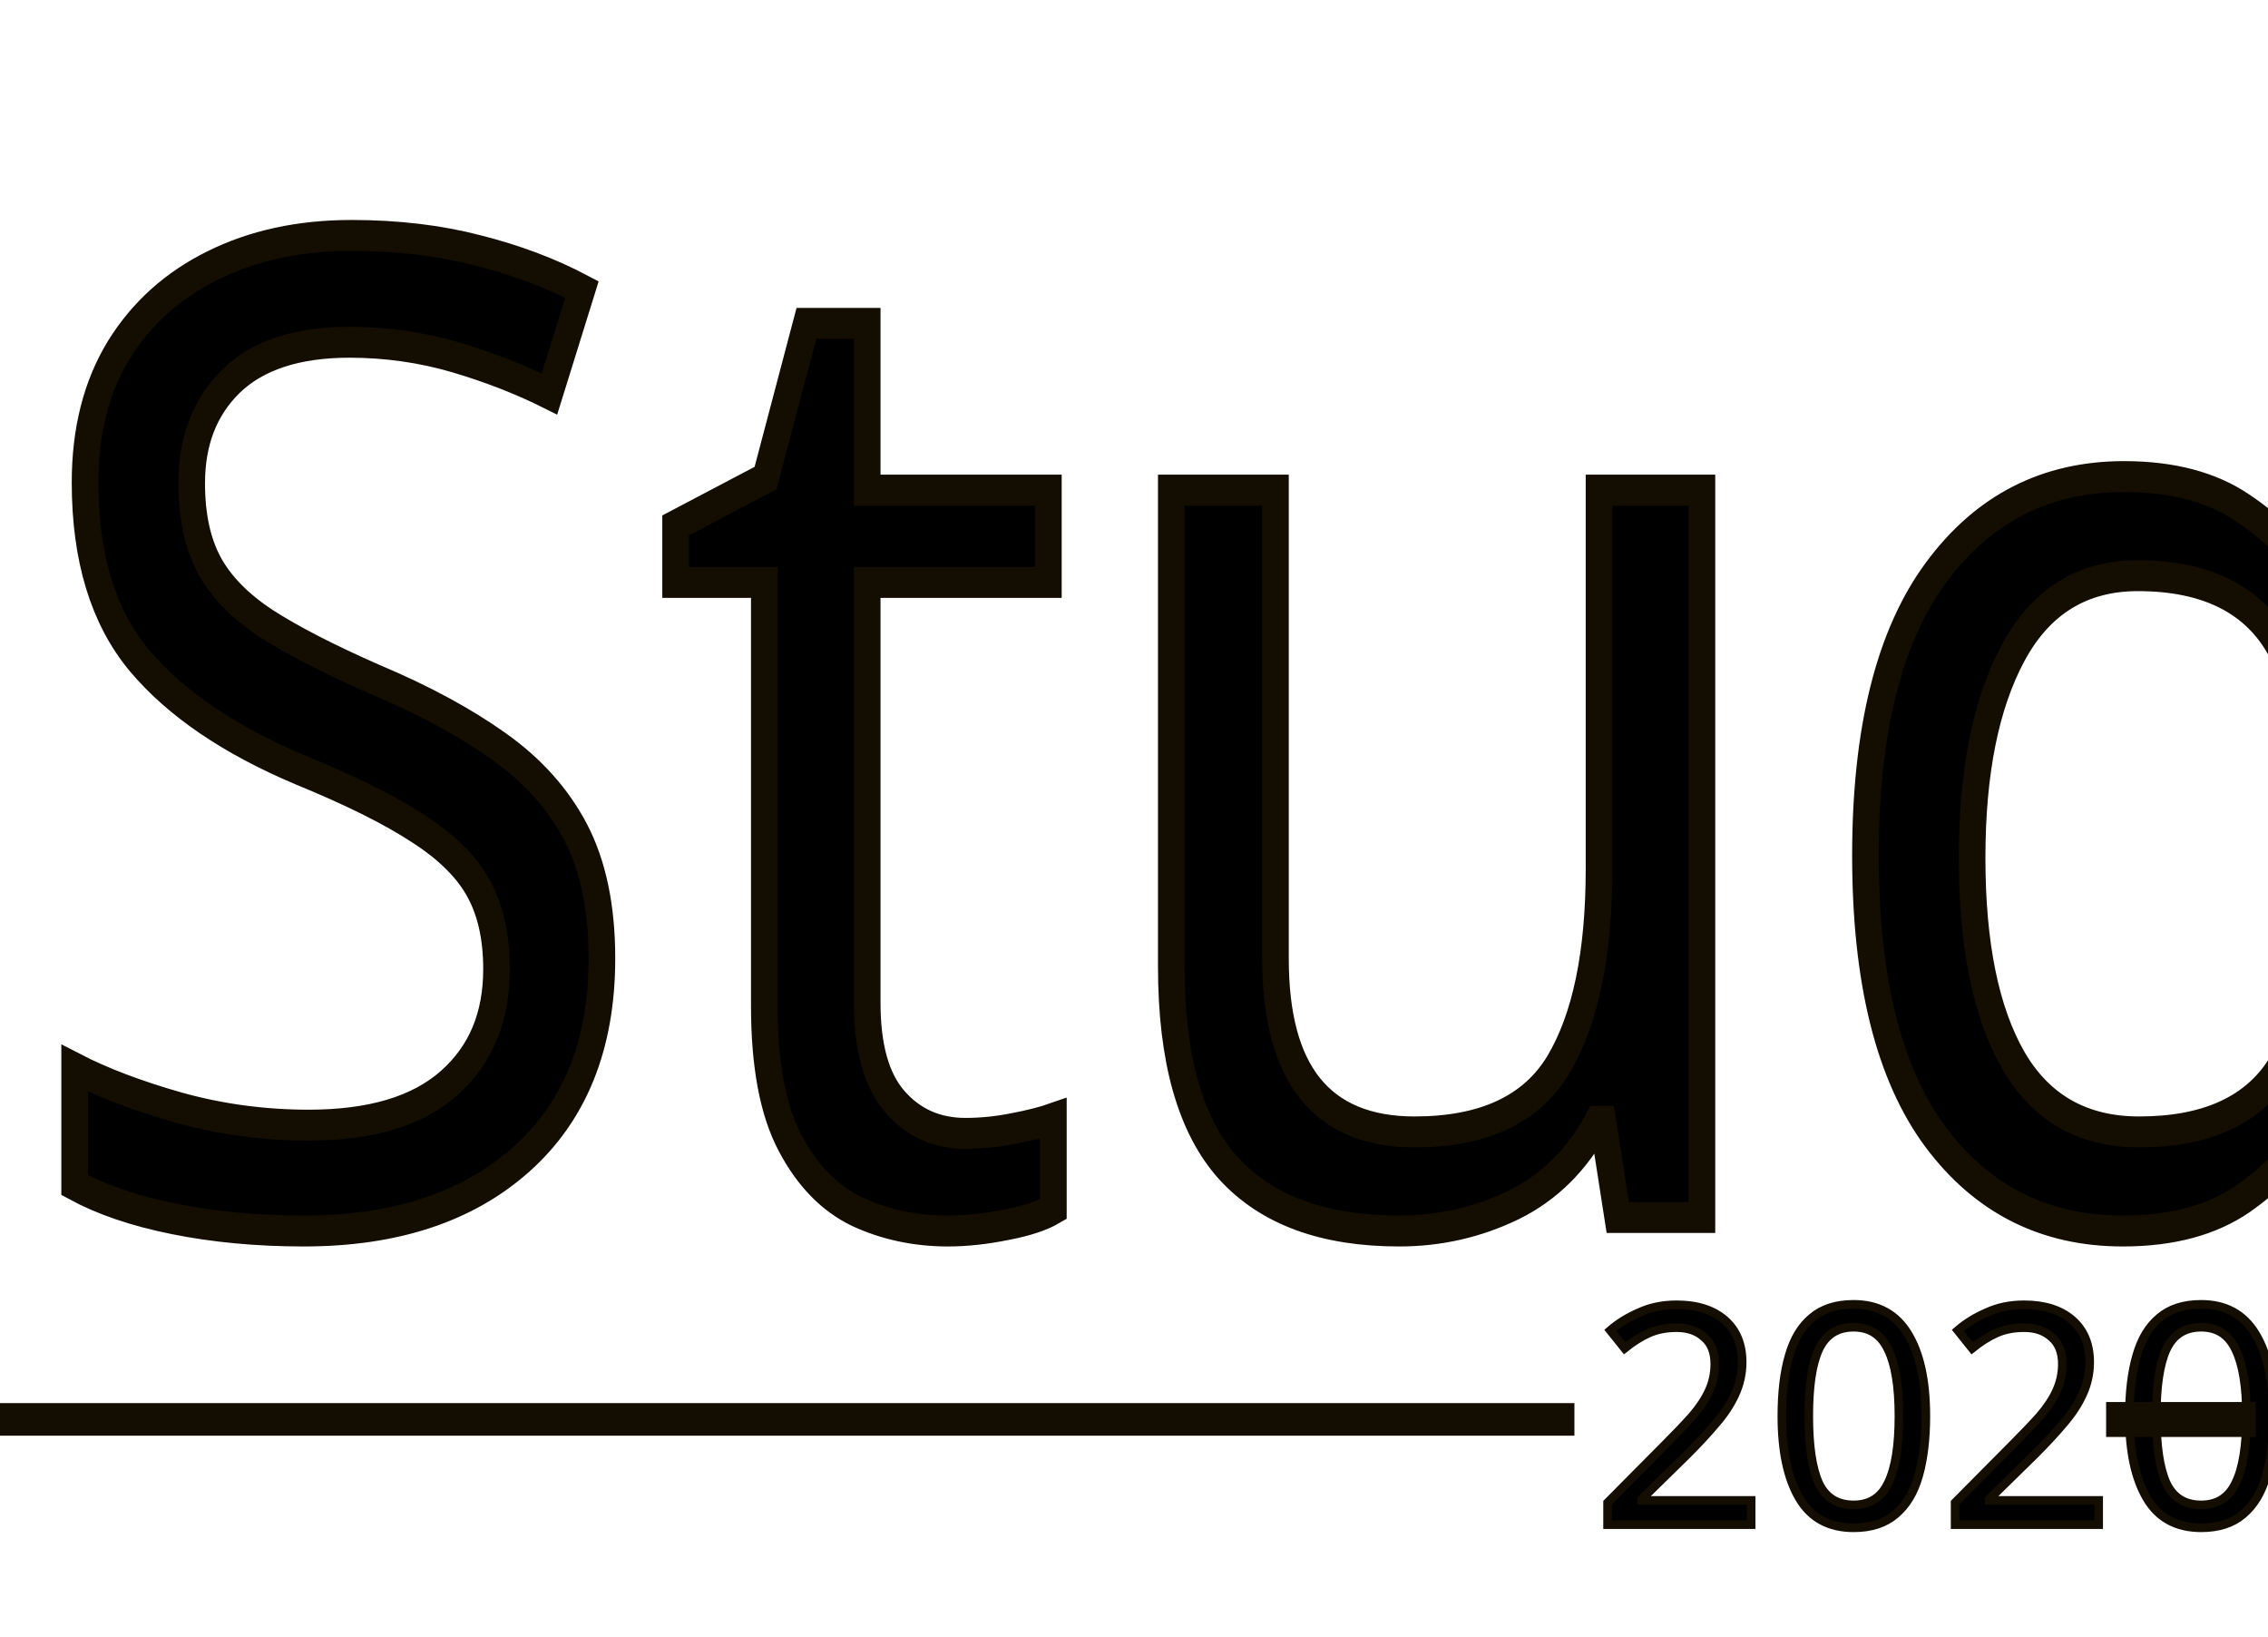
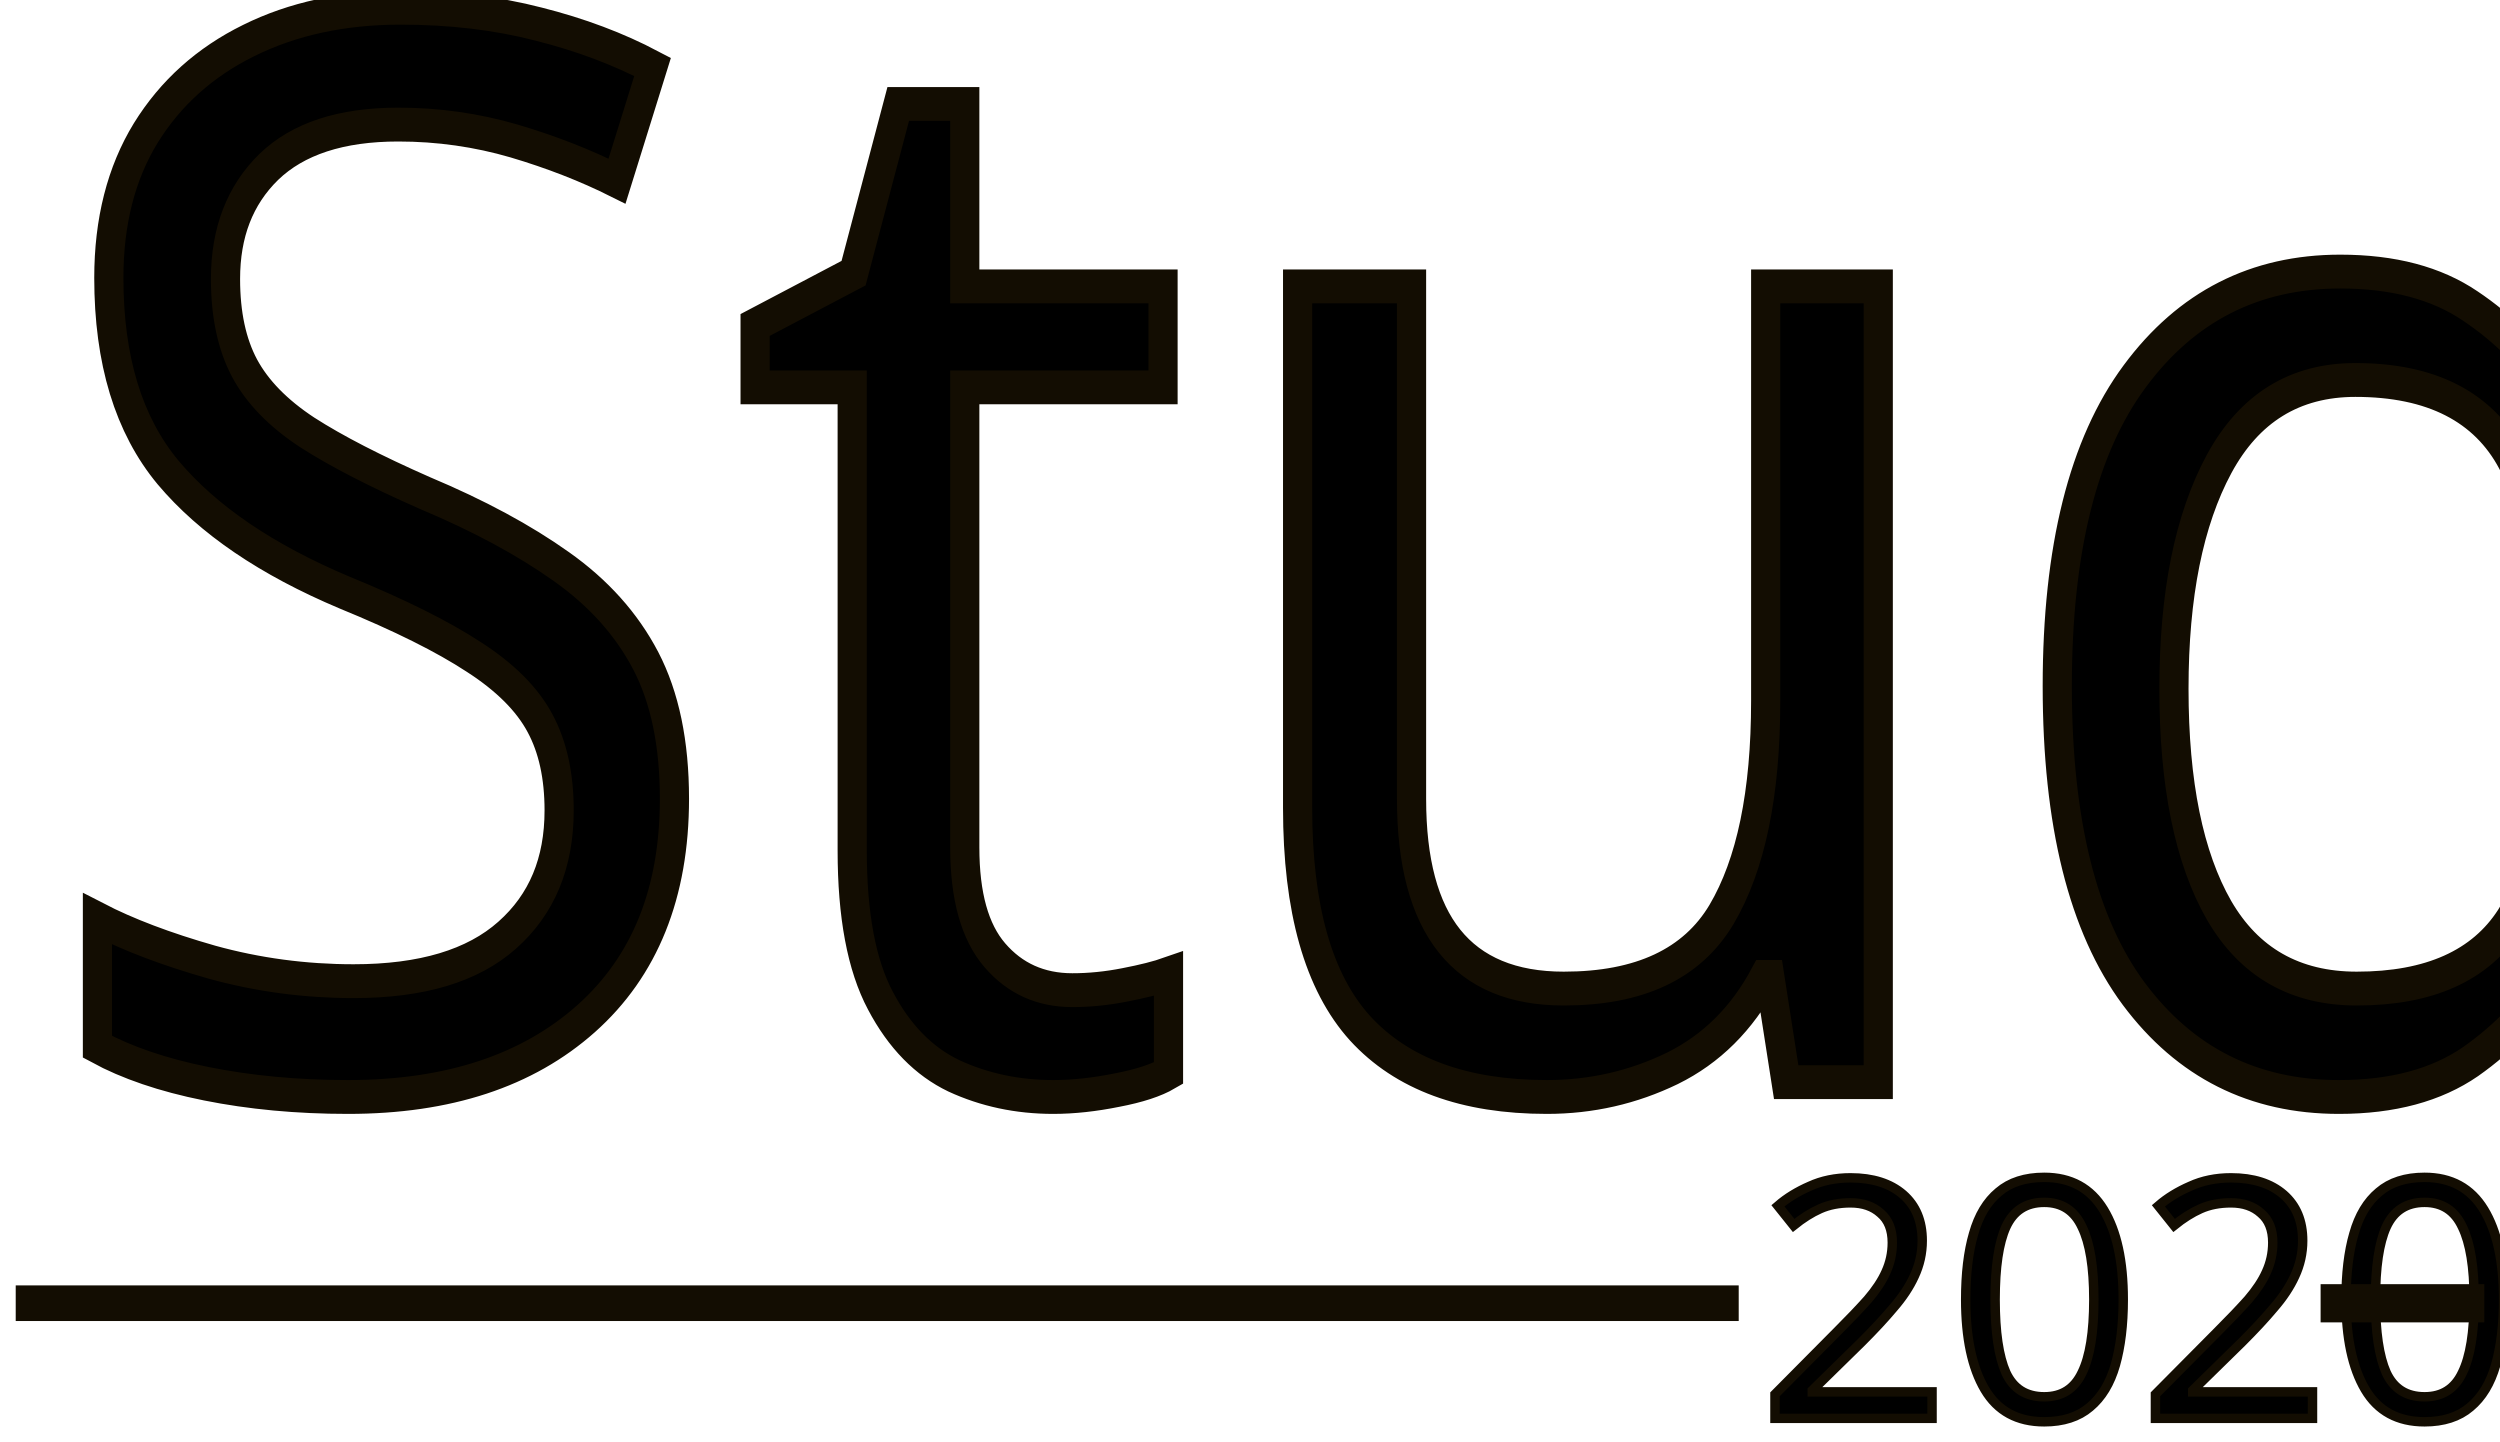
- <svg xmlns="http://www.w3.org/2000/svg" xmlns:xlink="http://www.w3.org/1999/xlink" width="79" height="57" version="1.1">
-   <rect id="backgroundrect" width="100%" height="100%" x="0" y="0" fill="none" stroke="none" class="" style="" />
+ <svg xmlns="http://www.w3.org/2000/svg" xmlns:xlink="http://www.w3.org/1999/xlink" width="79.571mm" height="45.879mm" viewBox="0 0 79.571 45.879" version="1.1" id="svg4597">
  <defs id="defs4591">
    <linearGradient id="linearGradient5221">
      <stop id="stop5217" offset="0" style="stop-color:#f2c57c;stop-opacity:1" />
      <stop id="stop5219" offset="1" style="stop-color:#dba351;stop-opacity:1" />
    </linearGradient>
    <linearGradient id="linearGradient5148">
      <stop style="stop-color:#153451;stop-opacity:1" offset="0" id="stop5144" />
      <stop style="stop-color:#495867;stop-opacity:1" offset="1" id="stop5146" />
    </linearGradient>
    <linearGradient xlink:href="#linearGradient5148" id="linearGradient5150" x1="99.943" y1="314.907" x2="153.907" y2="35.076" gradientUnits="userSpaceOnUse" gradientTransform="matrix(0.8815789,0,0,1,1.994746,-0.5669643)" />
    <linearGradient xlink:href="#linearGradient5221" id="linearGradient5215" gradientUnits="userSpaceOnUse" x1="66.509" y1="177.617" x2="145.647" y2="233.558" />
    <linearGradient xlink:href="#linearGradient5221" id="linearGradient5223" gradientUnits="userSpaceOnUse" x1="66.509" y1="177.617" x2="145.647" y2="233.558" />
  </defs>
-   <g class="currentLayer" style="">
-     <g id="layer2" style="display:inline" class="">
-       <g id="g5197" style="fill:#000000;fill-opacity:1;stroke:#130d02;stroke-opacity:1">
-         <text transform="translate(-65.46763,-178.4173) scale(0.9284191,1.0771) " id="text5154" y="205.007" x="71.082" style="font-style:normal;font-variant:normal;font-weight:normal;font-stretch:normal;font-size:43.858px;line-height:1.25;font-family:'Bebas Neue';-inkscape-font-specification:'Bebas Neue';letter-spacing:0px;word-spacing:0px;fill:#000000;fill-opacity:1;stroke:#130d02;stroke-width:1;stroke-miterlimit:4;stroke-dasharray:none;stroke-opacity:1" xml:space="preserve">
-           <tspan style="fill:#000000;fill-opacity:1;stroke:#130d02;stroke-width:1;stroke-miterlimit:4;stroke-dasharray:none;stroke-opacity:1" y="205.007" x="71.082" id="tspan5152">Studs</tspan>
-         </text>
-         <text id="text5158" y="53.095" x="55.495" style="font-style:normal;font-variant:normal;font-weight:normal;font-stretch:normal;font-size:10.583px;line-height:1.25;font-family:'Bebas Neue';-inkscape-font-specification:'Bebas Neue';letter-spacing:0px;word-spacing:0px;fill:#000000;fill-opacity:1;fill-rule:nonzero;stroke:#130d02;stroke-width:0.3;stroke-miterlimit:4;stroke-dasharray:none;stroke-opacity:1" xml:space="preserve">
-           <tspan style="fill:#000000;fill-opacity:1;fill-rule:nonzero;stroke:#130d02;stroke-width:0.3;stroke-miterlimit:4;stroke-dasharray:none;stroke-opacity:1" y="53.095" x="55.495" id="tspan5156">2020</tspan>
-         </text>
-         <path id="path5161" d="M-4.09164470083212e-8,49.429 H54.841 " style="fill:#000000;fill-opacity:1;stroke:#130d02;stroke-width:1.134;stroke-linecap:butt;stroke-linejoin:miter;stroke-miterlimit:4;stroke-dasharray:none;stroke-opacity:1" />
-         <path id="path5161-0" d="m73.361,49.432 h5.21 " style="fill:#000000;fill-opacity:1;stroke:#130d02;stroke-width:1.216;stroke-linecap:butt;stroke-linejoin:miter;stroke-miterlimit:4;stroke-dasharray:none;stroke-opacity:1" />
-       </g>
+   <g id="layer2" style="display:inline" transform="translate(-65.63077,-188.1289)">
+     <g id="g5197" style="fill:#000000;fill-opacity:1;stroke:#130d02;stroke-opacity:1">
+       <text transform="scale(0.9284191,1.0771)" id="text5154" y="206.642" x="71.796" style="font-style:normal;font-variant:normal;font-weight:normal;font-stretch:normal;font-size:43.858px;line-height:1.25;font-family:'Bebas Neue';-inkscape-font-specification:'Bebas Neue';letter-spacing:0px;word-spacing:0px;fill:#000000;fill-opacity:1;stroke:#130d02;stroke-width:1;stroke-miterlimit:4;stroke-dasharray:none;stroke-opacity:1" xml:space="preserve">
+         <tspan style="fill:#000000;fill-opacity:1;stroke:#130d02;stroke-width:1;stroke-miterlimit:4;stroke-dasharray:none;stroke-opacity:1" y="206.642" x="71.796" id="tspan5152">Studs</tspan>
+       </text>
+       <text id="text5158" y="233.273" x="121.626" style="font-style:normal;font-variant:normal;font-weight:normal;font-stretch:normal;font-size:10.583px;line-height:1.25;font-family:'Bebas Neue';-inkscape-font-specification:'Bebas Neue';letter-spacing:0px;word-spacing:0px;fill:#000000;fill-opacity:1;fill-rule:nonzero;stroke:#130d02;stroke-width:0.3;stroke-miterlimit:4;stroke-dasharray:none;stroke-opacity:1" xml:space="preserve">
+         <tspan style="fill:#000000;fill-opacity:1;fill-rule:nonzero;stroke:#130d02;stroke-width:0.3;stroke-miterlimit:4;stroke-dasharray:none;stroke-opacity:1" y="233.273" x="121.626" id="tspan5156">2020</tspan>
+       </text>
+       <path id="path5161" d="M 66.131,229.608 H 120.971" style="fill:#000000;fill-opacity:1;stroke:#130d02;stroke-width:1.134;stroke-linecap:butt;stroke-linejoin:miter;stroke-miterlimit:4;stroke-dasharray:none;stroke-opacity:1" />
+       <path id="path5161-0" d="m 139.492,229.61 h 5.21" style="fill:#000000;fill-opacity:1;stroke:#130d02;stroke-width:1.216;stroke-linecap:butt;stroke-linejoin:miter;stroke-miterlimit:4;stroke-dasharray:none;stroke-opacity:1" />
    </g>
  </g>
</svg>
